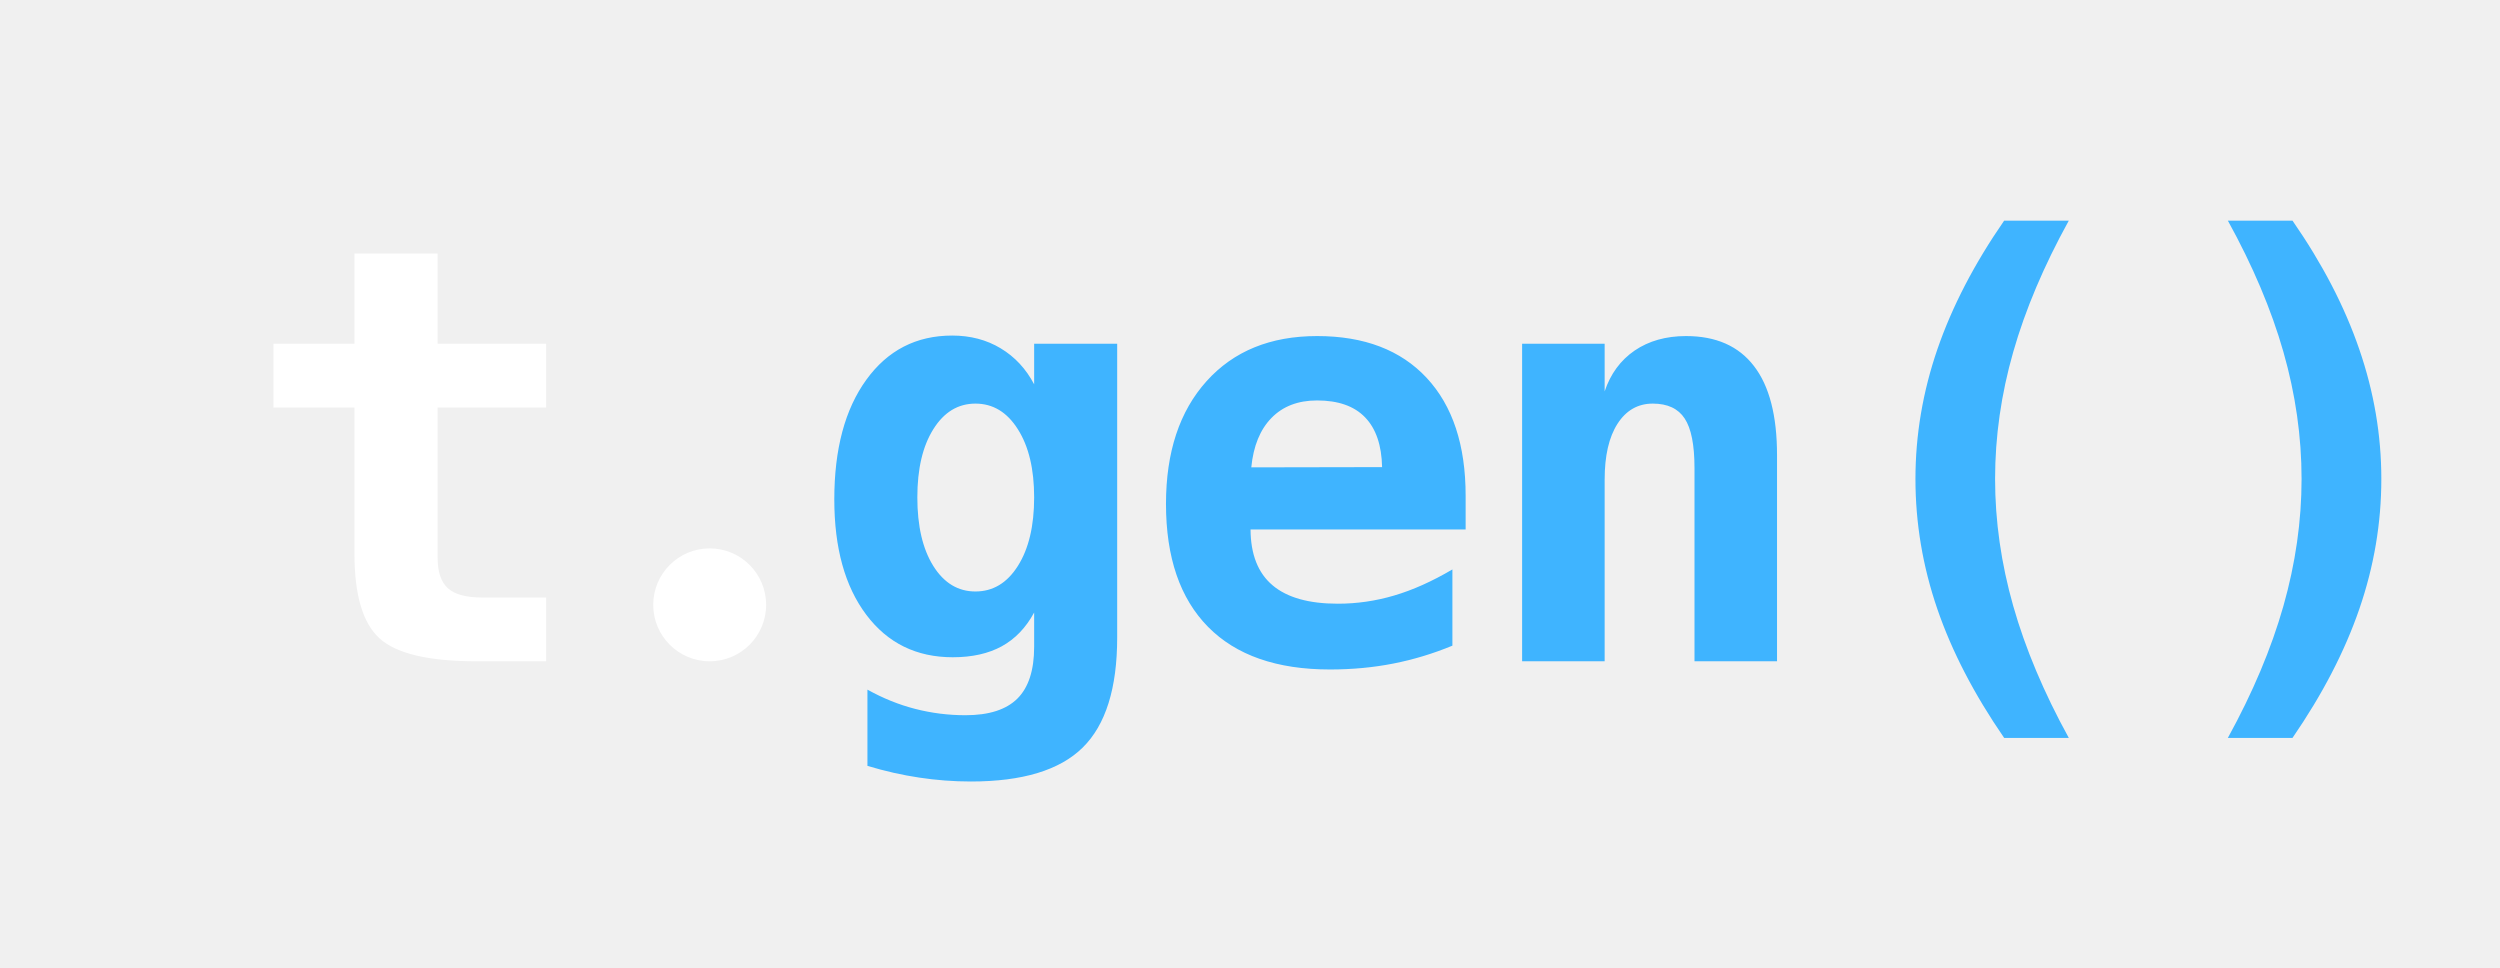
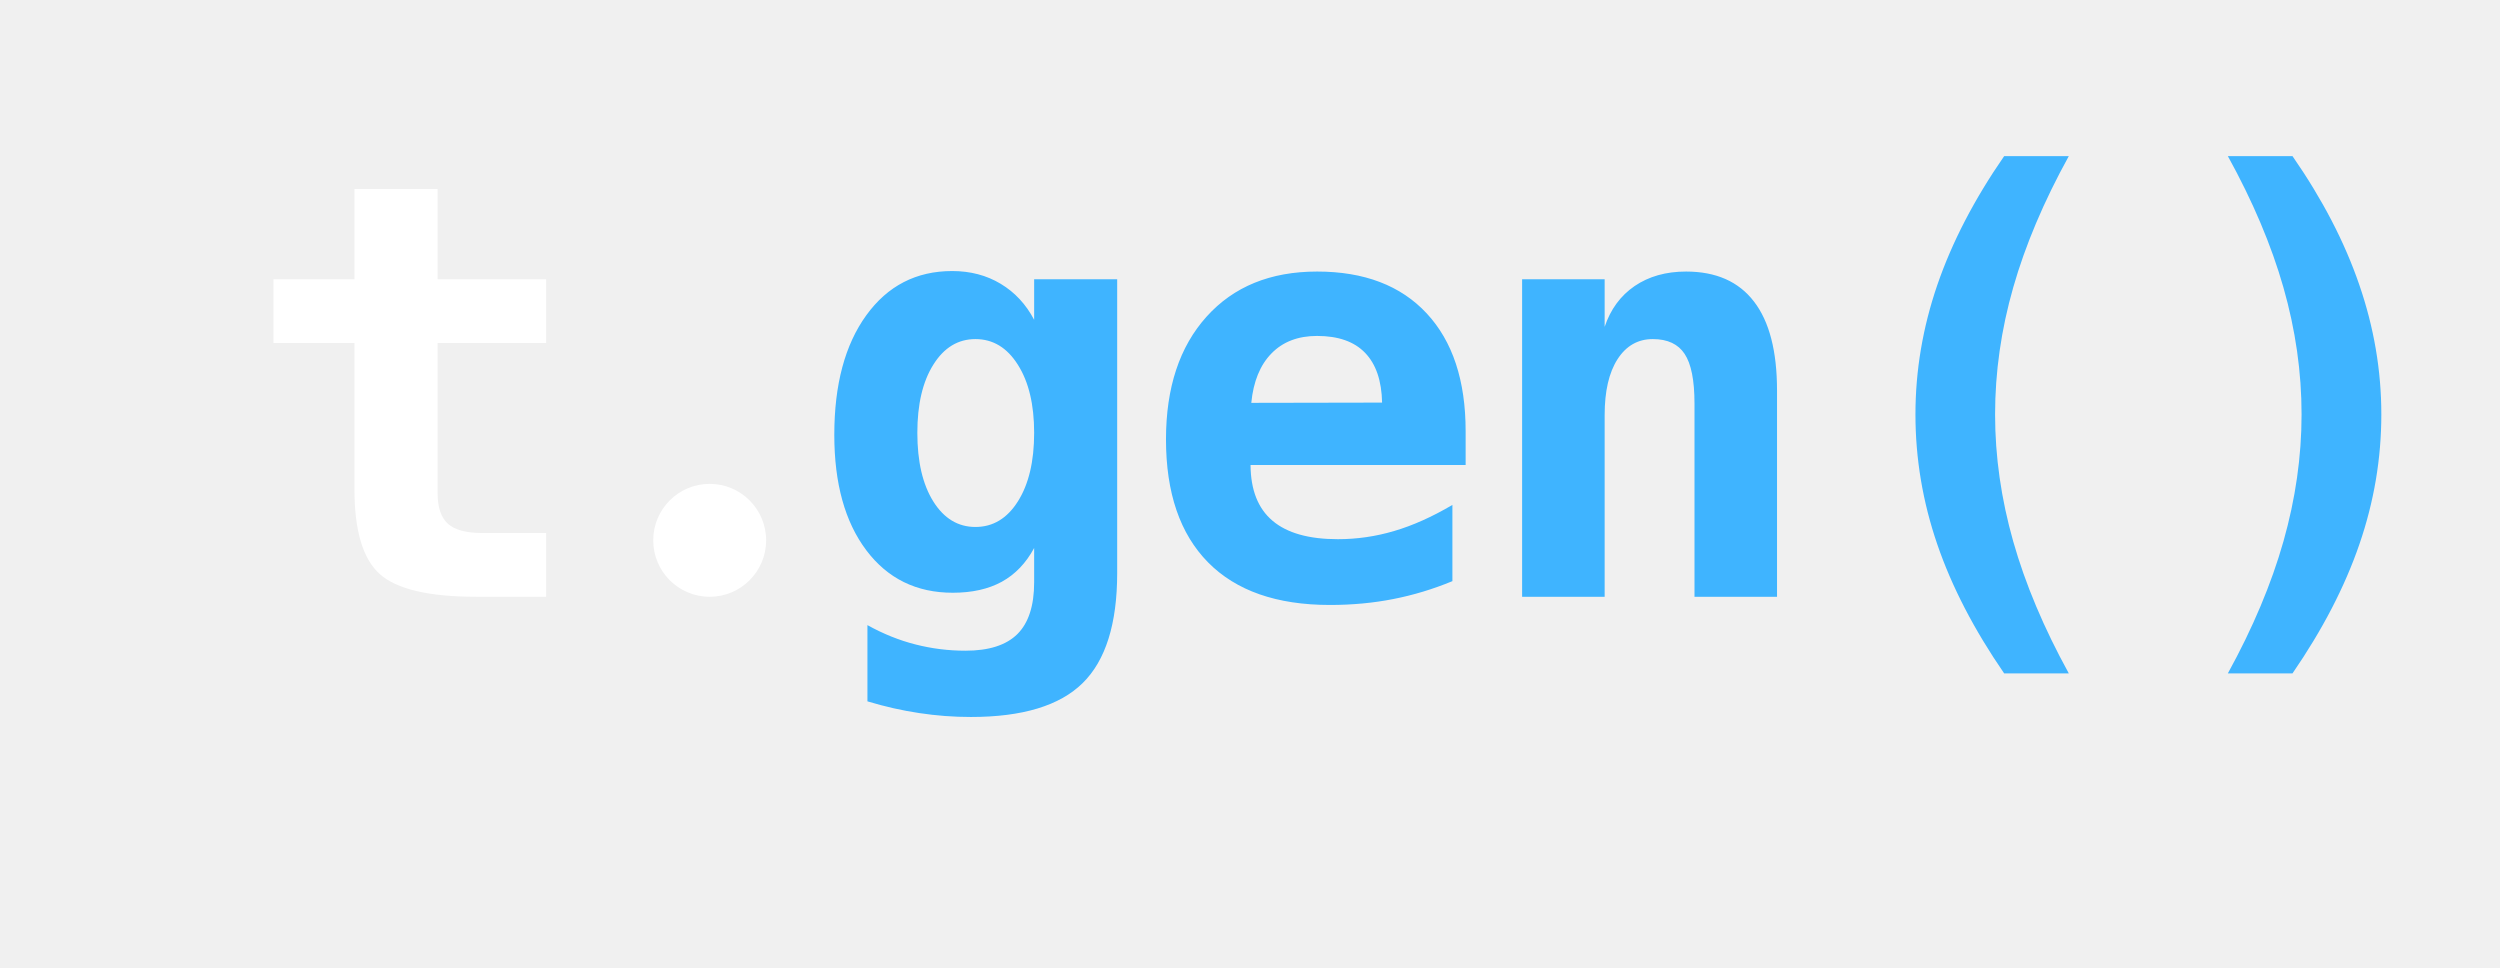
<svg xmlns="http://www.w3.org/2000/svg" viewBox="0 0 310 120">
  <style>
    .mono {
      font-family: ui-monospace, SFMono-Regular, Menlo, Consolas, monospace;
      font-weight: 700;
      font-size: 72px;
      letter-spacing: -2px;
    }
  </style>
-   <g transform="translate(10,0)">
+   <g transform="translate(10,-8)">
    <text x="20" y="82" class="mono" fill="#ffffff">t</text>
    <circle cx="78" cy="75" r="7" fill="#ffffff" />
    <text x="90" y="82" class="mono" fill="#3fb4ff">gen()</text>
  </g>
</svg>
